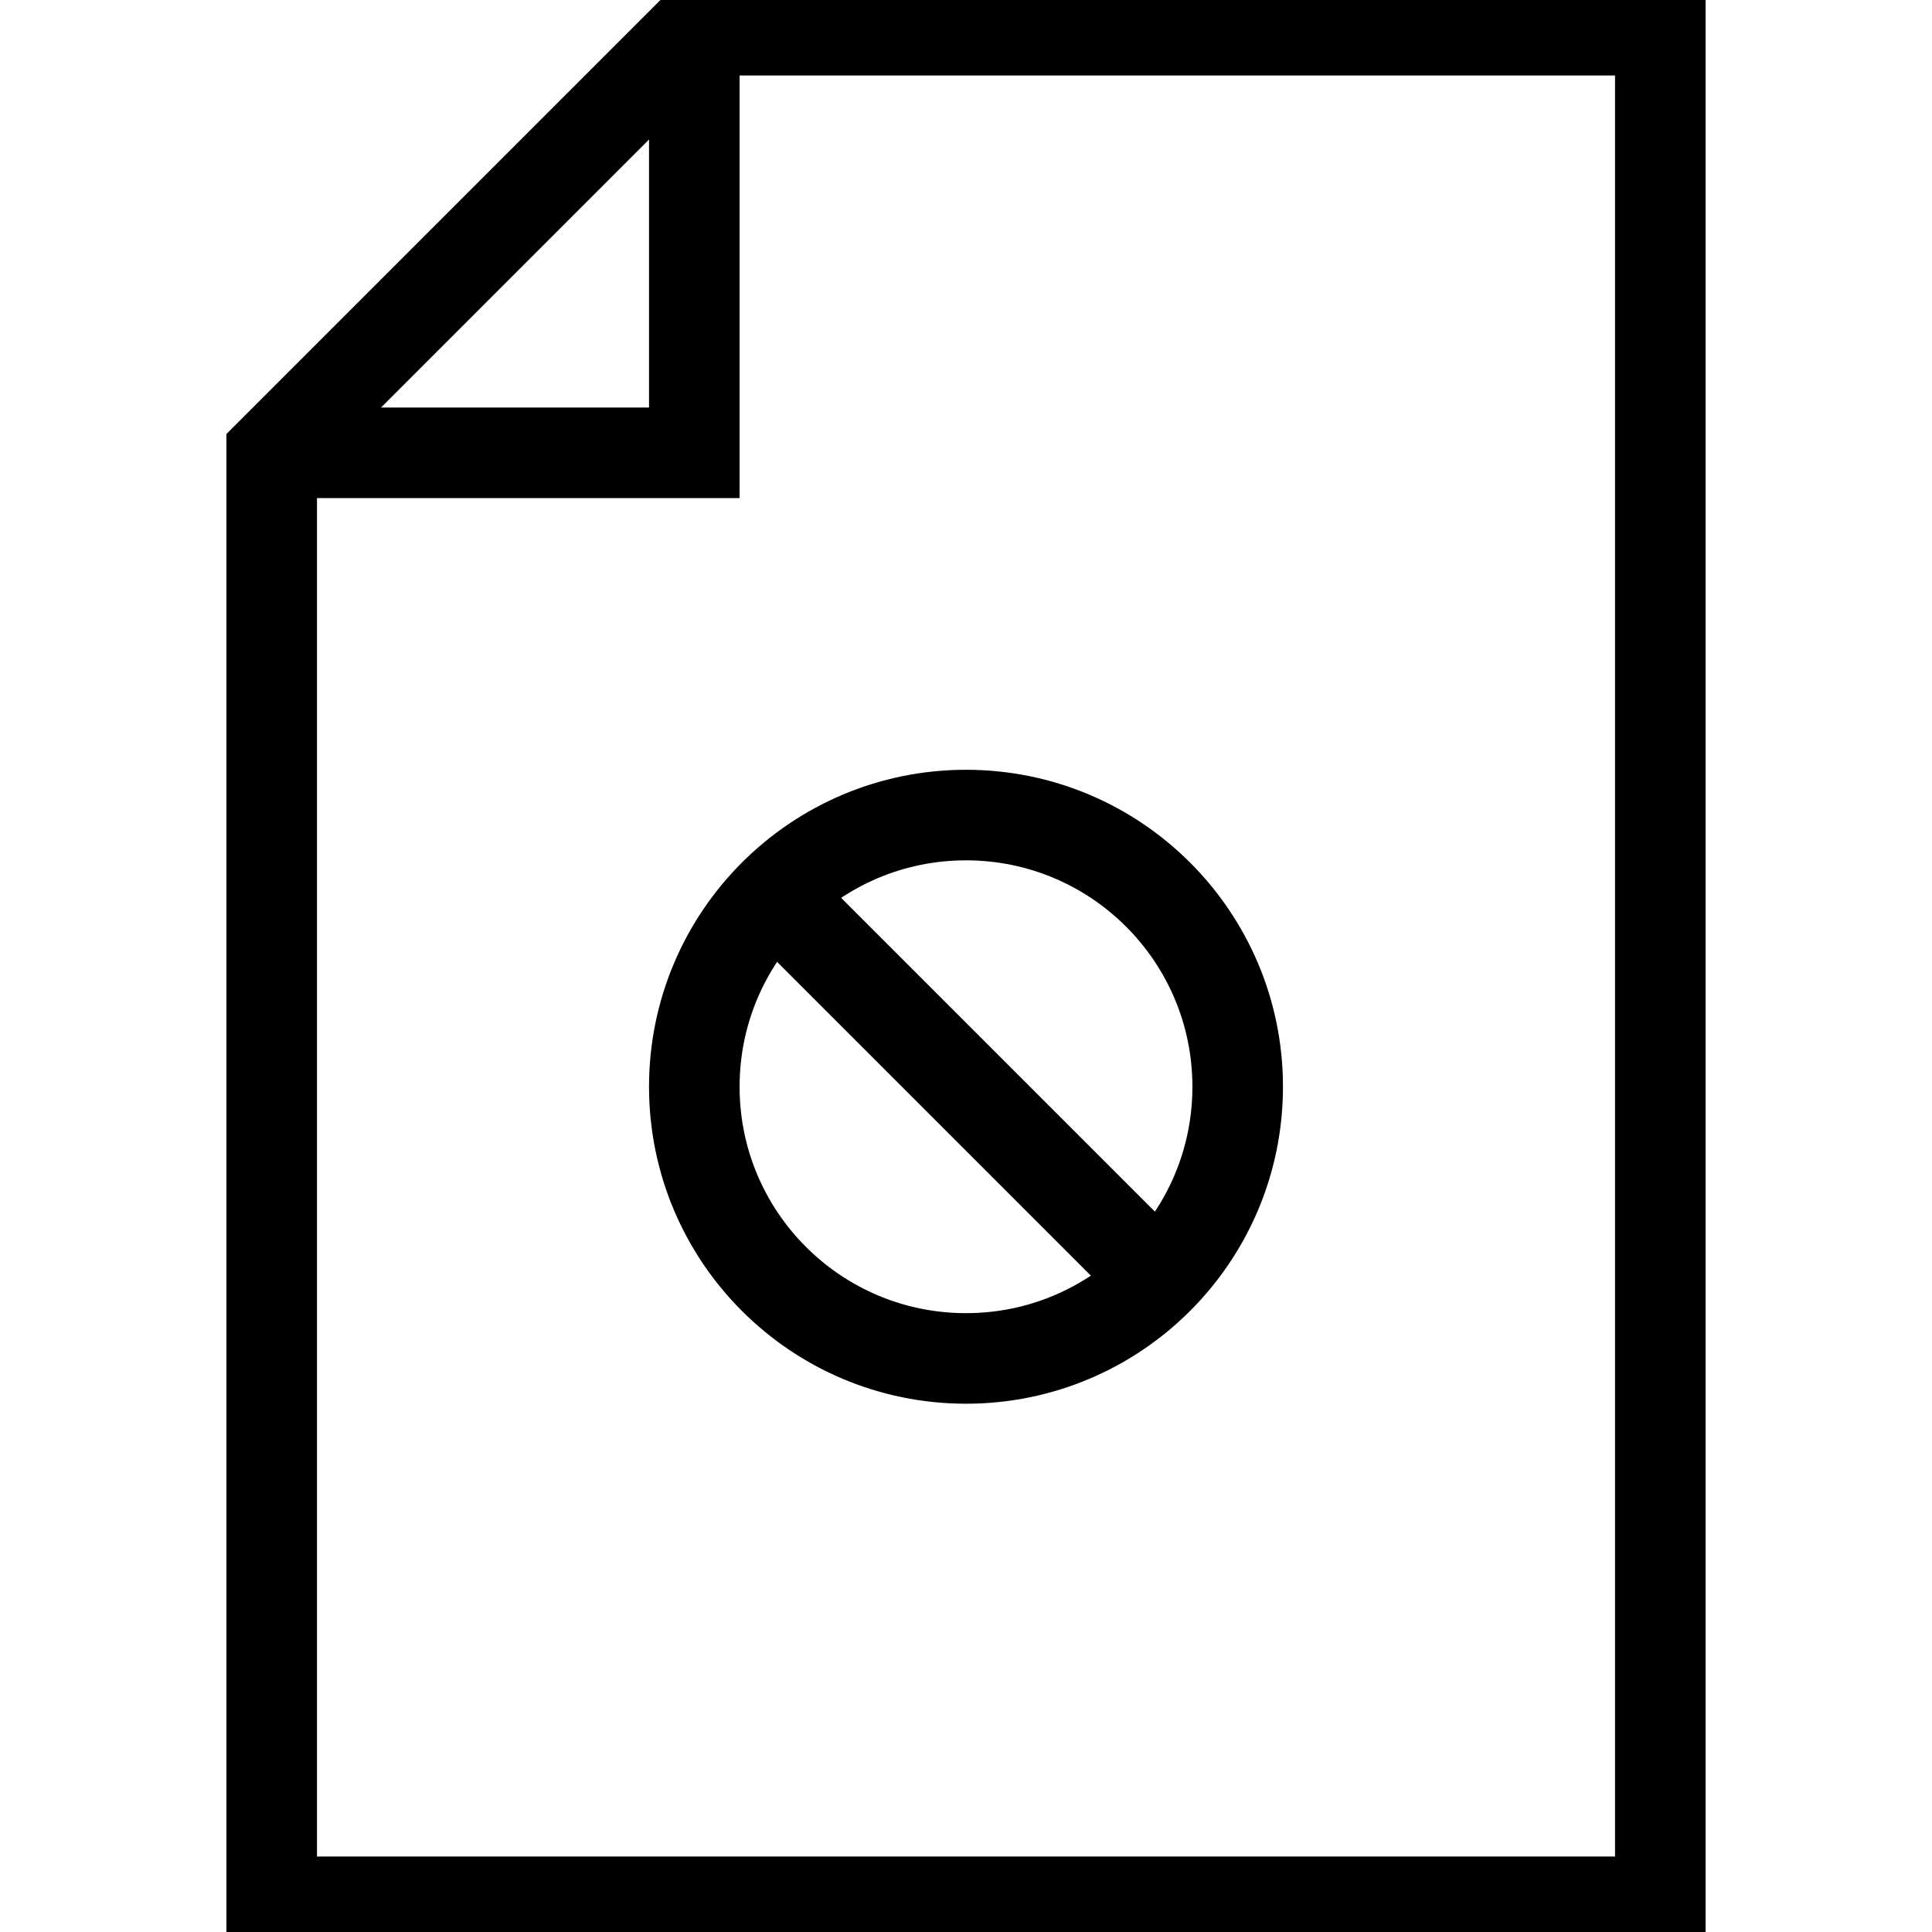
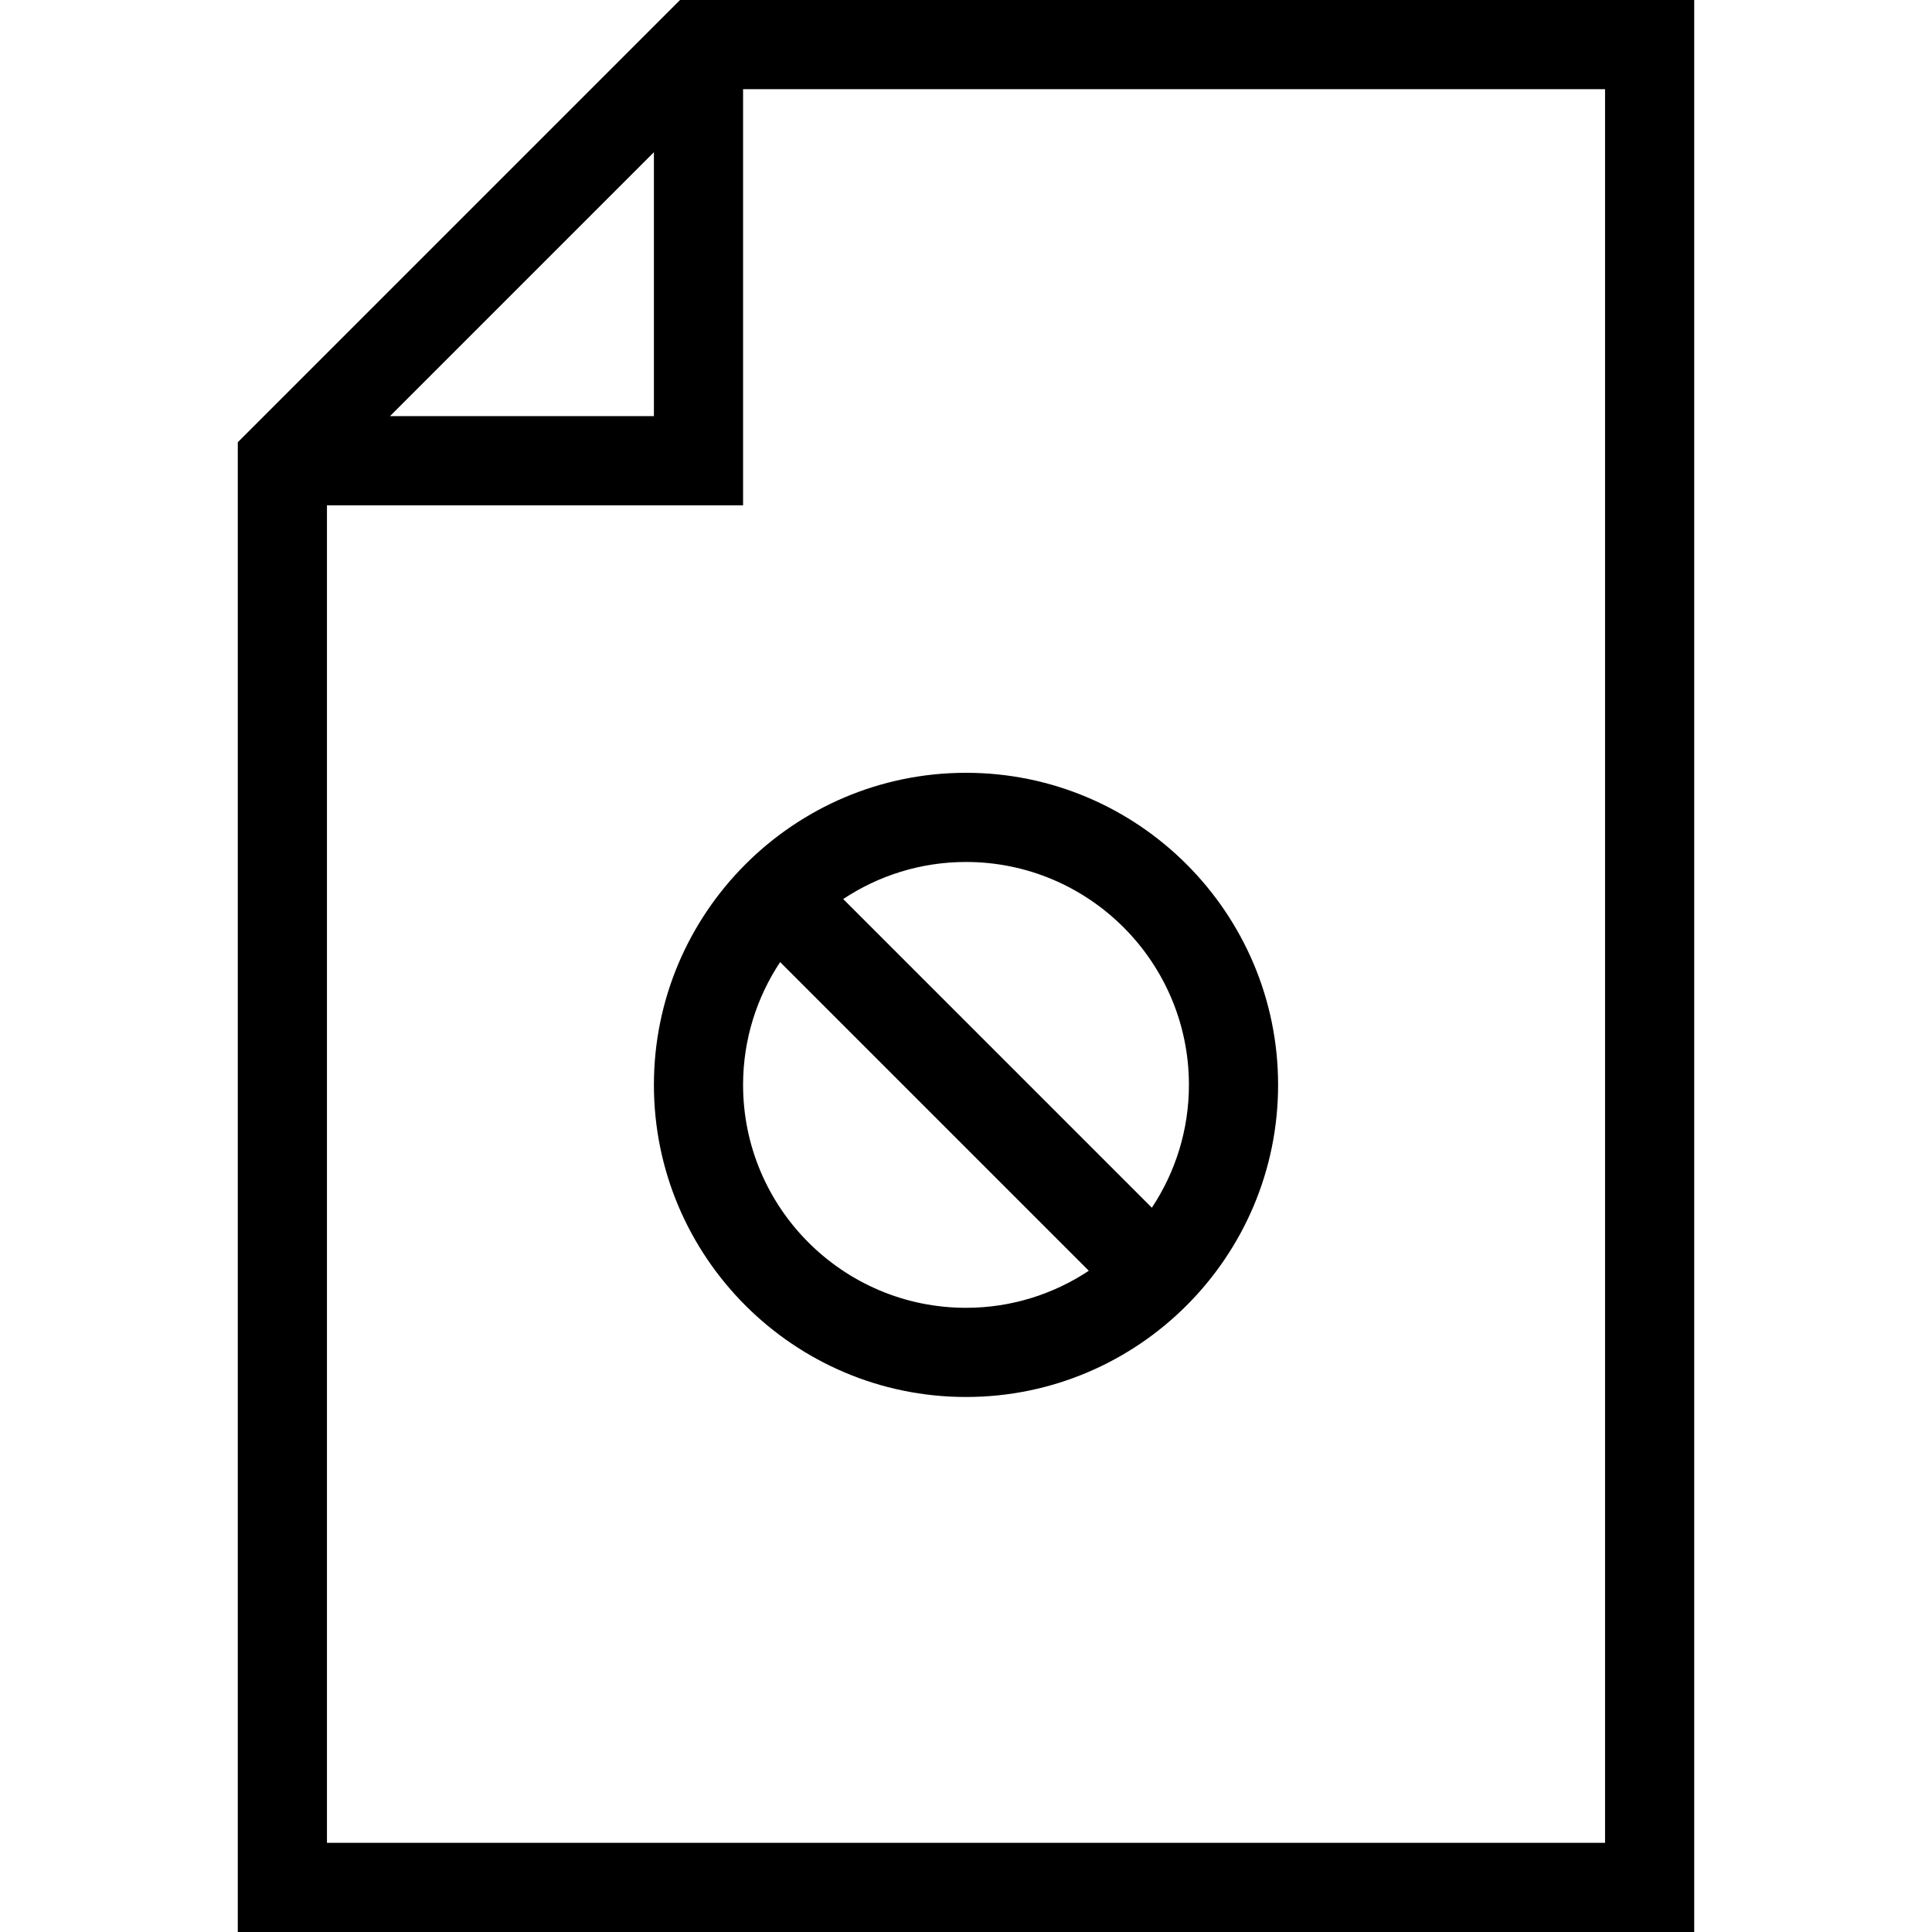
- <svg xmlns="http://www.w3.org/2000/svg" version="1.1" id="Layer_1" x="0px" y="0px" width="64px" height="64px" viewBox="0 0 64 64" enable-background="new 0 0 64 64" xml:space="preserve">
-   <g>
-     <polygon fill="none" stroke="#000000" stroke-width="3" stroke-miterlimit="10" points="23,1 55,1 55,63 9,63 9,15  " />
-     <polyline fill="none" stroke="#000000" stroke-width="3" stroke-miterlimit="10" points="9,15 23,15 23,1  " />
-   </g>
-   <circle fill="none" stroke="#000000" stroke-width="3" stroke-miterlimit="10" cx="32" cy="36" r="9" />
-   <line fill="none" stroke="#000000" stroke-width="3" stroke-miterlimit="10" x1="25.834" y1="29.834" x2="38.166" y2="42.166" />
+ <svg xmlns="http://www.w3.org/2000/svg" version="1.1" id="Layer_1" x="0px" y="0px" width="512px" height="512px" viewBox="0 0 512 512" enable-background="new 0 0 512 512" xml:space="preserve">
+   <path d="M180.216,0l-117.2,117.2V512h385.969V0H180.216z M173.293,40.338v69.938h-69.938L173.293,40.338z M425.355,488.369H86.647  V133.908h110.277V23.631h228.431V488.369z M173.293,287.508c0,45.607,37.104,82.708,82.708,82.708  c45.606,0,82.708-37.101,82.708-82.708c0-45.604-37.102-82.708-82.708-82.708C210.397,204.8,173.293,241.904,173.293,287.508z   M196.924,287.508c0-12.022,3.631-23.208,9.823-32.546l81.8,81.801c-9.338,6.191-20.522,9.822-32.546,9.822  C223.424,346.585,196.924,320.085,196.924,287.508z M315.078,287.508c0,12.023-3.632,23.208-9.823,32.547l-81.8-81.801  c9.338-6.191,20.522-9.822,32.546-9.822C288.578,228.431,315.078,254.931,315.078,287.508z" />
</svg>
